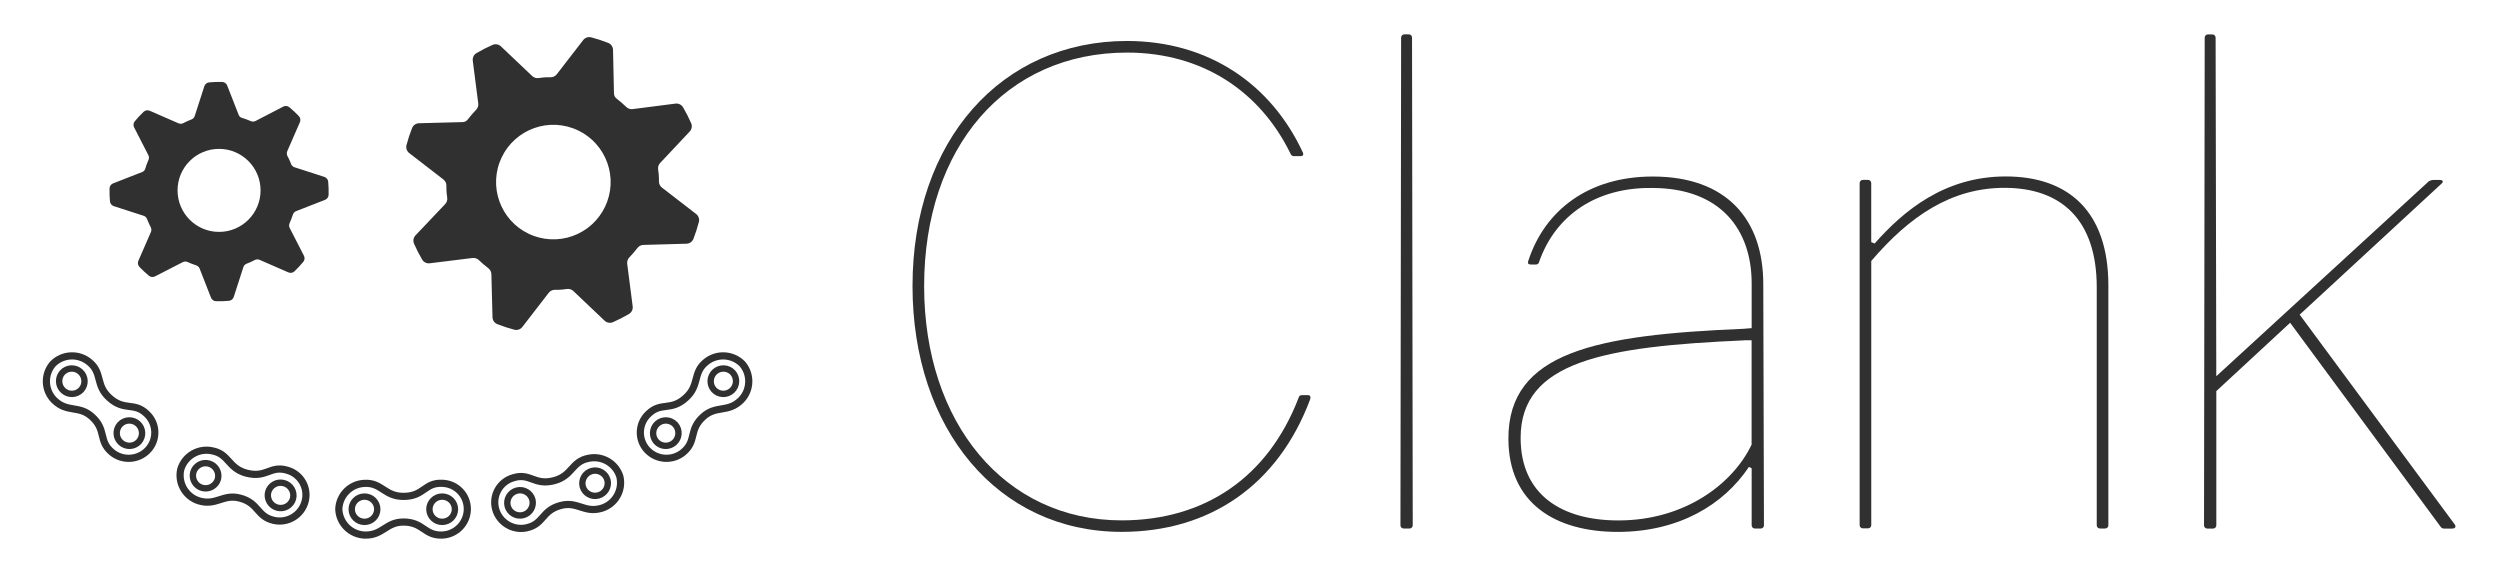
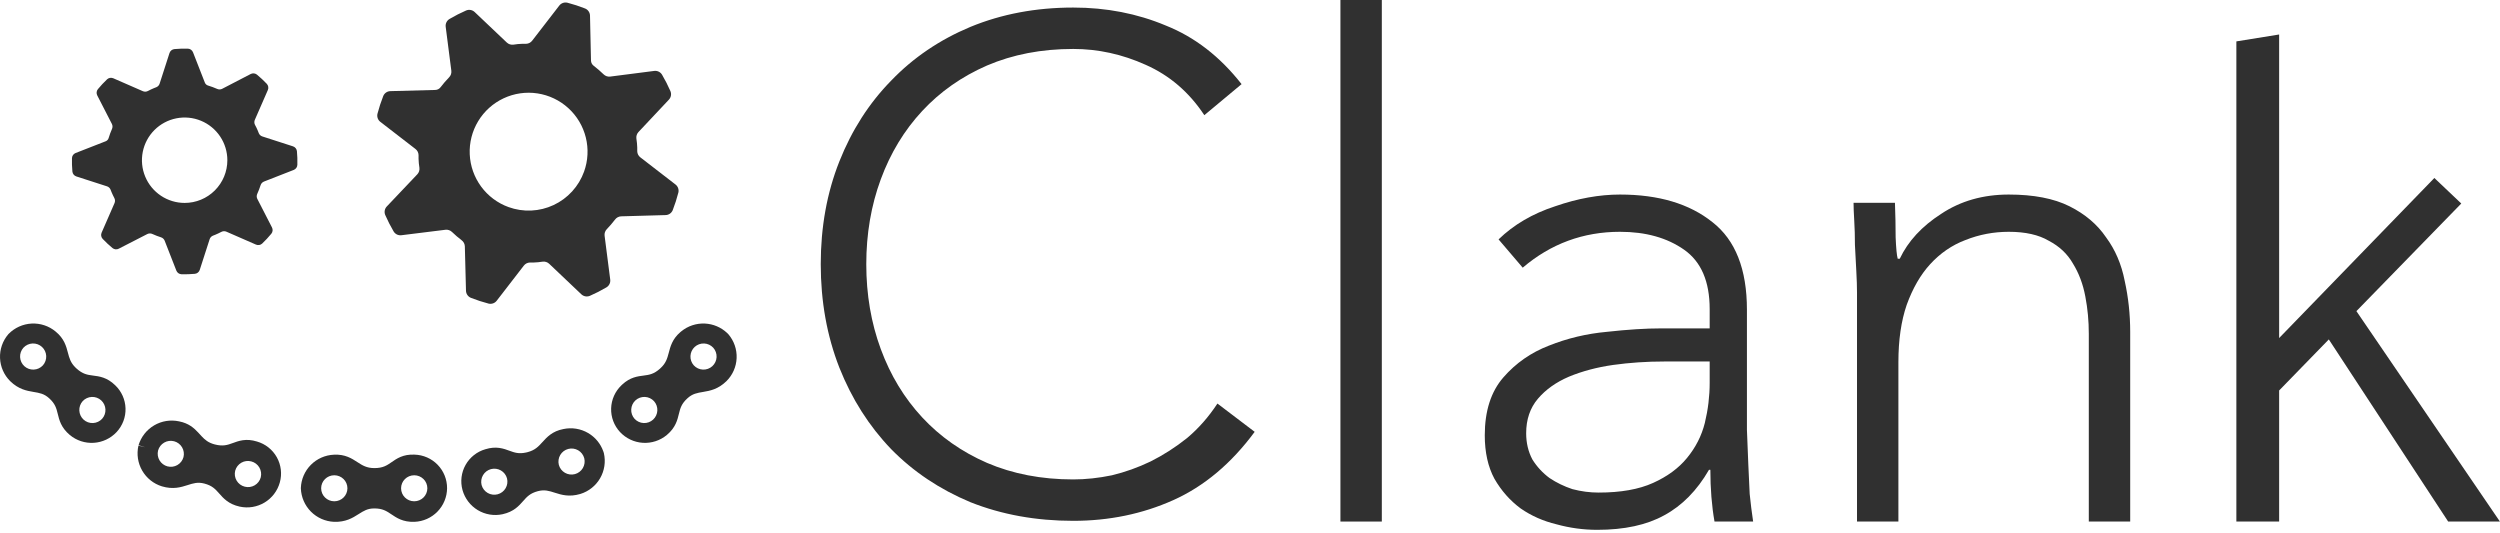
- <svg xmlns="http://www.w3.org/2000/svg" id="Layer_1" data-name="Layer 1" viewBox="0 0 783 176.08">
-   <defs>
-     <style>.cls-1{fill:#303030;}.cls-2,.cls-3{fill:none;stroke:#303030;stroke-miterlimit:10;}.cls-2{stroke-width:2.25px;}.cls-3{stroke-width:2px;}</style>
-   </defs>
-   <path class="cls-1" d="M408,47.64c0.43,0.85,0,1.27-.64,1.27h-1.93a1.17,1.17,0,0,1-1.28-.85c-9.42-19.29-27.4-31.59-51.15-31.59-38.1,0-63.56,29.68-63.56,73.15,0,42.83,25.25,73.36,61.85,73.36,25.9,0,45.8-13.36,55.43-38.38a1,1,0,0,1,1.07-.85h1.71c0.86,0,1.07.42,0.86,1.27-10.06,26.93-31.46,41.56-59.07,41.56-38.74,0-65.49-32.23-65.49-77,0-45.58,27.82-76.75,67.2-76.75C378.48,12.87,398,26.23,408,47.64Z" />
-   <path class="cls-1" d="M442.47,164.47a1,1,0,0,1-1.07,1.06h-1.71a1,1,0,0,1-1.07-1.06l0.21-152.65a1,1,0,0,1,1.07-1.06h1.28a1,1,0,0,1,1.07,1.06Z" />
-   <path class="cls-1" d="M552.26,89l0.21,75.48a1,1,0,0,1-1.07,1.06h-1.71a1,1,0,0,1-1.07-1.06V146.66l-0.86-.42c-7.92,11.87-22,20.35-41.09,20.35-19.48,0-34.24-8.91-34.24-29.26,0-27.14,27.61-32.44,73.62-34.35l2.57-.21v-14c0-16.75-9.63-29.9-31.25-29.9C500,58.67,487.2,67.36,482.06,82a1,1,0,0,1-1.07.85h-1.5c-0.86,0-1.07-.42-0.86-1.06,5.14-15.9,18.83-26.5,39-26.5C540.7,55.28,552.26,68.63,552.26,89Zm-6,17.6c-43.66,1.91-70,6.57-70,30.53,0,17.81,12.84,25.87,30.61,25.87,21,0,36-11.66,41.73-23.75V106.58h-2.35Z" />
-   <path class="cls-1" d="M660.34,89.41v75.06a1,1,0,0,1-1.07,1.06h-1.5a1,1,0,0,1-1.07-1.06V90c0-21.2-11.13-31.17-28.89-31.17-16.69,0-29.75,8.9-41.73,22.9v82.69a1,1,0,0,1-1.07,1.06h-1.5a1,1,0,0,1-1.07-1.06V57.4a1,1,0,0,1,1.07-1.06H585a1,1,0,0,1,1.07,1.06V75.84l1.07,0.42c9-10.18,21.83-21,41.09-21C647.93,55.28,660.34,66.3,660.34,89.41Z" />
-   <path class="cls-1" d="M694.15,122.49v42a1,1,0,0,1-1.07,1.06h-1.71a1,1,0,0,1-1.07-1.06l0.21-152.65a1,1,0,0,1,1.07-1.06h1.28a1,1,0,0,1,1.07,1.06l0.21,106,66.56-61.06a3.12,3.12,0,0,1,1.5-.42h1.93c1.07,0,1.28.64,0.43,1.27l-44.3,40.92,48.58,65.73c0.43,0.64.21,1.27-.86,1.27h-2.35a1.3,1.3,0,0,1-1.28-.64l-47.08-63.82Z" />
-   <path class="cls-1" d="M218.9,69.47A2.41,2.41,0,0,0,218,67l-10.67-8.24a2.39,2.39,0,0,1-.95-1.85c0-.37,0-0.75,0-1.13,0-.92-0.14-1.83-0.26-2.73a2.44,2.44,0,0,1,.63-2L216,41.21a2.41,2.41,0,0,0,.48-2.61,47.05,47.05,0,0,0-2.55-5,2.41,2.41,0,0,0-2.39-1.15l-13.4,1.72a2.43,2.43,0,0,1-2-.68,33.48,33.48,0,0,0-3-2.59,2.07,2.07,0,0,1-.84-1.6L192,15.62a2.4,2.4,0,0,0-1.5-2.18,47,47,0,0,0-5.36-1.75,2.41,2.41,0,0,0-2.5.88l-8.24,10.67a2.4,2.4,0,0,1-1.85.95l-1.13,0c-0.92,0-1.83.14-2.73,0.26a2.44,2.44,0,0,1-2-.63l-9.79-9.29a2.41,2.41,0,0,0-2.61-.48,47.05,47.05,0,0,0-5,2.55A2.41,2.41,0,0,0,148.07,19l1.72,13.4a2.43,2.43,0,0,1-.68,2,33.49,33.49,0,0,0-2.59,3,2.07,2.07,0,0,1-1.6.84l-13.68.36a2.4,2.4,0,0,0-2.18,1.5,47,47,0,0,0-1.75,5.36,2.41,2.41,0,0,0,.88,2.5l10.67,8.24a2.4,2.4,0,0,1,.95,1.85c0,0.37,0,.75,0,1.13,0,0.92.14,1.83,0.26,2.73a2.44,2.44,0,0,1-.63,2l-9.29,9.79a2.41,2.41,0,0,0-.48,2.61,47.06,47.06,0,0,0,2.55,5,2.41,2.41,0,0,0,2.39,1.15L148,80.8a2.43,2.43,0,0,1,2,.68,33.48,33.48,0,0,0,2.9,2.49,2.42,2.42,0,0,1,1,1.86l0.35,13.51a2.4,2.4,0,0,0,1.5,2.18,47,47,0,0,0,5.36,1.75,2.41,2.41,0,0,0,2.5-.88l8.24-10.67a2.4,2.4,0,0,1,1.85-.95l1.13,0c0.92,0,1.83-.14,2.73-0.26a2.44,2.44,0,0,1,2,.63l9.79,9.29a2.41,2.41,0,0,0,2.61.48,47,47,0,0,0,5-2.55A2.41,2.41,0,0,0,198.16,96l-1.72-13.39a2.43,2.43,0,0,1,.68-2,33.49,33.49,0,0,0,2.49-2.9,2.42,2.42,0,0,1,1.86-1L215,76.33a2.4,2.4,0,0,0,2.18-1.5A47,47,0,0,0,218.9,69.47Zm-51.71,4.42a17.94,17.94,0,1,1,23-10.78A17.94,17.94,0,0,1,167.19,73.89Z" />
-   <path class="cls-1" d="M102.79,56.89a1.75,1.75,0,0,0-1.21-1.49l-9.3-3a1.74,1.74,0,0,1-1.1-1Q91,51,90.87,50.62C90.61,50,90.33,49.4,90,48.82A1.77,1.77,0,0,1,90,47.28l3.93-9a1.75,1.75,0,0,0-.31-1.9,34.12,34.12,0,0,0-3-2.8,1.74,1.74,0,0,0-1.91-.19L80,37.91a1.76,1.76,0,0,1-1.52,0,24.28,24.28,0,0,0-2.71-1,1.5,1.5,0,0,1-1-.88l-3.61-9.24a1.74,1.74,0,0,0-1.56-1.12,34.07,34.07,0,0,0-4.08.13A1.75,1.75,0,0,0,64,27l-3,9.3a1.74,1.74,0,0,1-1,1.1l-0.76.3c-0.62.26-1.22,0.54-1.8,0.85a1.77,1.77,0,0,1-1.54.07l-9-3.93a1.75,1.75,0,0,0-1.9.31,34.12,34.12,0,0,0-2.8,3,1.74,1.74,0,0,0-.19,1.91l4.47,8.71a1.76,1.76,0,0,1,0,1.52,24.28,24.28,0,0,0-1,2.71,1.5,1.5,0,0,1-.88,1l-9.24,3.61A1.74,1.74,0,0,0,34.31,59a34.06,34.06,0,0,0,.13,4.08,1.75,1.75,0,0,0,1.21,1.49l9.3,3a1.74,1.74,0,0,1,1.1,1q0.14,0.38.3,0.76c0.26,0.62.54,1.22,0.85,1.8a1.77,1.77,0,0,1,.07,1.54l-3.93,9a1.75,1.75,0,0,0,.31,1.9,34.12,34.12,0,0,0,3,2.8,1.74,1.74,0,0,0,1.91.19l8.71-4.47a1.77,1.77,0,0,1,1.53,0,24.27,24.27,0,0,0,2.59,1,1.76,1.76,0,0,1,1.12,1l3.57,9.13a1.74,1.74,0,0,0,1.56,1.12,34.07,34.07,0,0,0,4.08-.13,1.75,1.75,0,0,0,1.49-1.21l3-9.3a1.74,1.74,0,0,1,1-1.1l0.76-.3c0.62-.26,1.22-0.54,1.8-0.85a1.77,1.77,0,0,1,1.54-.07l9,3.93a1.75,1.75,0,0,0,1.9-.31A34.11,34.11,0,0,0,95,82a1.74,1.74,0,0,0,.19-1.91l-4.47-8.71a1.77,1.77,0,0,1,0-1.53,24.28,24.28,0,0,0,1-2.59,1.76,1.76,0,0,1,1-1.12l9.13-3.57A1.74,1.74,0,0,0,102.92,61,34.08,34.08,0,0,0,102.79,56.89ZM68.61,72.63a13,13,0,1,1,13-13A13,13,0,0,1,68.61,72.63Z" />
-   <path class="cls-2" d="M106.11,159.48a8.44,8.44,0,0,0,8.05,8.1c5.71,0.2,6.68-4.08,12.19-4.08,6.25,0,6.54,4.28,12.14,4.08a8.2,8.2,0,0,0,7.88-8.1,8.06,8.06,0,0,0-7.88-8.11c-5.58-.25-5.66,4.1-12.11,4.1-6,0-6.83-4.38-12.22-4.08A8.38,8.38,0,0,0,106.11,159.48Z" />
-   <ellipse class="cls-3" cx="114.16" cy="159.49" rx="4" ry="3.96" />
-   <ellipse class="cls-3" cx="138.49" cy="159.49" rx="4" ry="3.96" />
-   <path class="cls-2" d="M56.61,147a8.39,8.39,0,0,0,5.7,9.87c5.47,1.63,7.5-2.26,12.84-.87,6,1.58,5.22,5.79,10.68,7a8.25,8.25,0,0,0,9.7-5.84A8,8,0,0,0,90,147.29c-5.33-1.65-6.52,2.53-12.76.91-5.79-1.51-5.47-6-10.76-7A8.43,8.43,0,0,0,56.61,147Z" />
-   <path class="cls-3" d="M68.26,150a4,4,0,0,1-4.89,2.82A4,4,0,0,1,60.52,148a4,4,0,0,1,4.89-2.82A4,4,0,0,1,68.26,150Z" />
-   <path class="cls-3" d="M91.78,156.15A4,4,0,0,1,86.89,159,4,4,0,0,1,84,154.13a4,4,0,0,1,4.89-2.82A4,4,0,0,1,91.78,156.15Z" />
-   <path class="cls-2" d="M16.53,114A8.37,8.37,0,0,0,17,125.37c4.1,4,7.71,1.45,11.79,5.14,4.63,4.18,1.95,7.53,6.23,11.13a8.27,8.27,0,0,0,11.32-.71A8,8,0,0,0,46,129.67c-4-3.92-7-.76-11.74-5.07-4.44-4-2.1-7.8-6.29-11.19A8.46,8.46,0,0,0,16.53,114Z" />
-   <path class="cls-3" d="M25.46,122.07a4,4,0,0,1-5.65.25,4,4,0,0,1-.28-5.61,4,4,0,0,1,5.65-.25A4,4,0,0,1,25.46,122.07Z" />
-   <path class="cls-3" d="M43.49,138.34a4,4,0,0,1-5.65.25,4,4,0,0,1-.28-5.61,4,4,0,0,1,5.65-.25A4,4,0,0,1,43.49,138.34Z" />
-   <path class="cls-2" d="M232.52,114a8.37,8.37,0,0,1-.48,11.37c-4.1,4-7.71,1.45-11.79,5.14-4.63,4.18-1.95,7.53-6.23,11.13a8.27,8.27,0,0,1-11.32-.71,8,8,0,0,1,.35-11.26c4-3.92,7-.76,11.74-5.07,4.44-4,2.1-7.8,6.29-11.19A8.46,8.46,0,0,1,232.52,114Z" />
-   <path class="cls-3" d="M223.59,122.07a4,4,0,0,0,5.65.25,4,4,0,0,0,.28-5.61,4,4,0,0,0-5.65-.25A4,4,0,0,0,223.59,122.07Z" />
-   <path class="cls-3" d="M205.56,138.34a4,4,0,0,0,5.65.25,4,4,0,0,0,.28-5.61,4,4,0,0,0-5.65-.25A4,4,0,0,0,205.56,138.34Z" />
-   <path class="cls-2" d="M194.16,149.31a8.39,8.39,0,0,1-5.7,9.87c-5.47,1.63-7.5-2.26-12.84-.87-6,1.58-5.22,5.79-10.68,7a8.25,8.25,0,0,1-9.7-5.84,8,8,0,0,1,5.53-9.83c5.33-1.65,6.52,2.53,12.76.91,5.79-1.51,5.47-6,10.76-7A8.43,8.43,0,0,1,194.16,149.31Z" />
-   <path class="cls-3" d="M182.51,152.36a4,4,0,0,0,4.89,2.82,4,4,0,0,0,2.85-4.84,4,4,0,0,0-4.89-2.82A4,4,0,0,0,182.51,152.36Z" />
-   <path class="cls-3" d="M159,158.5a4,4,0,0,0,4.89,2.82,4,4,0,0,0,2.85-4.84,4,4,0,0,0-4.89-2.82A4,4,0,0,0,159,158.5Z" />
+ <svg xmlns="http://www.w3.org/2000/svg" width="761" height="162" viewBox="0 0 761 162" fill="none">
+   <path d="M206.497 58.611C206.602 58.157 206.573 57.681 206.413 57.243C206.253 56.804 205.97 56.422 205.597 56.141L194.927 47.901C194.639 47.684 194.404 47.405 194.24 47.085C194.075 46.765 193.985 46.411 193.977 46.051C193.977 45.681 193.977 45.301 193.977 44.921C193.977 44.001 193.837 43.091 193.717 42.191C193.666 41.832 193.697 41.466 193.806 41.12C193.915 40.774 194.1 40.457 194.347 40.191L203.597 30.351C203.923 30.011 204.143 29.582 204.228 29.118C204.314 28.654 204.261 28.175 204.077 27.741C203.327 26.025 202.475 24.356 201.527 22.741C201.285 22.337 200.929 22.012 200.504 21.808C200.079 21.604 199.604 21.528 199.137 21.591L185.737 23.311C185.374 23.356 185.005 23.318 184.659 23.2C184.313 23.082 183.997 22.888 183.737 22.631C182.789 21.709 181.787 20.845 180.737 20.041C180.485 19.855 180.278 19.615 180.133 19.338C179.987 19.061 179.907 18.754 179.897 18.441L179.597 4.761C179.588 4.291 179.441 3.833 179.174 3.446C178.908 3.058 178.533 2.758 178.097 2.581C176.347 1.891 174.557 1.307 172.737 0.831C172.28 0.718 171.799 0.74 171.355 0.897C170.911 1.053 170.522 1.336 170.237 1.711L161.997 12.381C161.779 12.668 161.5 12.903 161.18 13.067C160.86 13.232 160.507 13.322 160.147 13.331H159.017C158.097 13.331 157.187 13.471 156.287 13.591C155.928 13.642 155.562 13.611 155.216 13.502C154.87 13.393 154.552 13.208 154.287 12.961L144.497 3.671C144.156 3.345 143.728 3.125 143.264 3.04C142.8 2.954 142.321 3.007 141.887 3.191C140.171 3.941 138.501 4.793 136.887 5.741C136.468 5.974 136.128 6.327 135.91 6.755C135.693 7.183 135.608 7.665 135.667 8.141L137.387 21.541C137.431 21.904 137.393 22.273 137.275 22.619C137.158 22.965 136.963 23.281 136.707 23.541C135.785 24.489 134.92 25.491 134.117 26.541C133.931 26.793 133.69 27 133.413 27.145C133.136 27.291 132.83 27.371 132.517 27.381L118.837 27.741C118.366 27.75 117.909 27.897 117.521 28.164C117.134 28.43 116.833 28.805 116.657 29.241C115.967 30.991 115.382 32.781 114.907 34.601C114.793 35.058 114.816 35.539 114.972 35.983C115.129 36.427 115.412 36.816 115.787 37.101L126.457 45.341C126.744 45.559 126.978 45.838 127.143 46.158C127.307 46.478 127.397 46.831 127.407 47.191C127.407 47.561 127.407 47.941 127.407 48.321C127.407 49.241 127.547 50.151 127.667 51.051C127.717 51.41 127.687 51.776 127.578 52.122C127.469 52.468 127.284 52.786 127.037 53.051L117.747 62.841C117.42 63.182 117.2 63.61 117.115 64.074C117.03 64.538 117.083 65.017 117.267 65.451C118.017 67.167 118.868 68.837 119.817 70.451C120.059 70.856 120.415 71.18 120.839 71.385C121.264 71.589 121.74 71.664 122.207 71.601L135.597 69.941C135.96 69.897 136.328 69.935 136.674 70.053C137.021 70.17 137.336 70.365 137.597 70.621C138.515 71.506 139.483 72.337 140.497 73.111C140.793 73.326 141.037 73.604 141.21 73.926C141.384 74.249 141.481 74.606 141.497 74.971L141.847 88.481C141.856 88.952 142.002 89.409 142.269 89.797C142.536 90.184 142.911 90.485 143.347 90.661C145.097 91.351 146.887 91.936 148.707 92.411C149.164 92.525 149.644 92.502 150.089 92.346C150.533 92.189 150.922 91.906 151.207 91.531L159.447 80.861C159.664 80.574 159.943 80.34 160.264 80.175C160.584 80.011 160.937 79.921 161.297 79.911H162.427C163.347 79.911 164.257 79.771 165.157 79.651C165.516 79.601 165.882 79.632 166.228 79.74C166.574 79.849 166.891 80.034 167.157 80.281L176.947 89.571C177.287 89.898 177.716 90.118 178.18 90.203C178.644 90.288 179.122 90.236 179.557 90.051C181.273 89.302 182.942 88.45 184.557 87.501C184.965 87.268 185.297 86.92 185.51 86.501C185.723 86.081 185.809 85.609 185.757 85.141L184.037 71.751C183.992 71.388 184.03 71.02 184.148 70.674C184.266 70.327 184.46 70.012 184.717 69.751C185.601 68.833 186.433 67.865 187.207 66.851C187.421 66.555 187.7 66.311 188.022 66.138C188.344 65.965 188.701 65.867 189.067 65.851L202.597 65.471C203.067 65.462 203.525 65.316 203.912 65.049C204.3 64.782 204.6 64.407 204.777 63.971C205.457 62.221 206.031 60.431 206.497 58.611ZM154.787 63.031C151.453 61.821 148.553 59.65 146.453 56.792C144.353 53.934 143.147 50.518 142.988 46.975C142.828 43.433 143.722 39.922 145.557 36.887C147.392 33.852 150.085 31.429 153.296 29.924C156.507 28.419 160.092 27.899 163.599 28.431C167.105 28.963 170.375 30.521 172.996 32.911C175.617 35.3 177.47 38.412 178.323 41.855C179.176 45.297 178.989 48.915 177.787 52.251C176.987 54.471 175.757 56.511 174.167 58.255C172.577 59.998 170.66 61.411 168.523 62.413C166.387 63.414 164.074 63.984 161.717 64.09C159.359 64.196 157.005 63.837 154.787 63.031Z" fill="#303030" />
+   <path d="M90.387 46.031C90.352 45.692 90.219 45.37 90.004 45.106C89.789 44.841 89.502 44.645 89.177 44.541L79.877 41.541C79.631 41.466 79.405 41.338 79.215 41.165C79.024 40.992 78.875 40.779 78.777 40.541C78.657 40.275 78.553 40.015 78.467 39.761C78.207 39.141 77.927 38.541 77.597 37.961C77.481 37.721 77.421 37.458 77.421 37.191C77.421 36.925 77.481 36.661 77.597 36.421L81.527 27.421C81.666 27.109 81.712 26.762 81.656 26.425C81.601 26.087 81.448 25.773 81.217 25.521C80.274 24.529 79.272 23.594 78.217 22.721C77.952 22.506 77.63 22.373 77.29 22.339C76.951 22.305 76.609 22.372 76.307 22.531L67.597 27.051C67.359 27.165 67.1 27.224 66.837 27.224C66.574 27.224 66.314 27.165 66.077 27.051C65.194 26.665 64.289 26.331 63.367 26.051C63.144 25.991 62.937 25.881 62.764 25.728C62.59 25.576 62.454 25.385 62.367 25.171L58.757 15.931C58.635 15.612 58.423 15.336 58.145 15.137C57.868 14.937 57.538 14.824 57.197 14.811C55.835 14.773 54.473 14.816 53.117 14.941C52.773 14.97 52.446 15.098 52.176 15.312C51.905 15.525 51.704 15.814 51.597 16.141L48.597 25.441C48.522 25.687 48.393 25.913 48.22 26.104C48.047 26.294 47.834 26.443 47.597 26.541L46.837 26.841C46.217 27.101 45.617 27.381 45.037 27.691C44.802 27.818 44.541 27.891 44.275 27.903C44.008 27.915 43.742 27.866 43.497 27.761L34.497 23.831C34.184 23.692 33.838 23.646 33.5 23.702C33.163 23.757 32.849 23.91 32.597 24.141C31.604 25.084 30.669 26.086 29.797 27.141C29.581 27.406 29.448 27.728 29.415 28.068C29.381 28.407 29.448 28.749 29.607 29.051L34.077 37.761C34.19 37.998 34.249 38.258 34.249 38.521C34.249 38.784 34.19 39.044 34.077 39.281C33.69 40.164 33.356 41.069 33.077 41.991C33.017 42.215 32.907 42.421 32.754 42.594C32.601 42.768 32.411 42.904 32.197 42.991L22.957 46.601C22.654 46.732 22.394 46.946 22.208 47.219C22.022 47.492 21.918 47.811 21.907 48.141C21.869 49.503 21.912 50.865 22.037 52.221C22.071 52.56 22.204 52.882 22.419 53.147C22.634 53.412 22.922 53.608 23.247 53.711L32.547 56.711C32.793 56.786 33.019 56.915 33.209 57.088C33.399 57.261 33.549 57.474 33.647 57.711C33.74 57.965 33.84 58.218 33.947 58.471C34.207 59.091 34.487 59.691 34.797 60.271C34.924 60.506 34.996 60.767 35.008 61.033C35.02 61.3 34.972 61.566 34.867 61.811L30.937 70.811C30.797 71.124 30.752 71.47 30.807 71.808C30.862 72.145 31.015 72.46 31.247 72.711C32.19 73.704 33.191 74.639 34.247 75.511C34.511 75.727 34.834 75.86 35.173 75.894C35.513 75.927 35.855 75.86 36.157 75.701L44.867 71.231C45.105 71.117 45.367 71.057 45.632 71.057C45.897 71.057 46.158 71.117 46.397 71.231C47.24 71.614 48.105 71.948 48.987 72.231C49.236 72.305 49.465 72.433 49.659 72.606C49.852 72.779 50.005 72.992 50.107 73.231L53.677 82.361C53.798 82.68 54.011 82.957 54.288 83.156C54.566 83.355 54.895 83.468 55.237 83.481C56.598 83.519 57.961 83.476 59.317 83.351C59.656 83.317 59.978 83.184 60.242 82.969C60.507 82.754 60.703 82.466 60.807 82.141L63.807 72.841C63.882 72.596 64.01 72.369 64.183 72.179C64.356 71.989 64.569 71.839 64.807 71.741L65.567 71.441C66.187 71.181 66.787 70.901 67.367 70.591C67.602 70.464 67.862 70.392 68.129 70.38C68.395 70.368 68.661 70.416 68.907 70.521L77.907 74.451C78.219 74.591 78.566 74.636 78.903 74.581C79.241 74.526 79.555 74.373 79.807 74.141C80.796 73.198 81.728 72.196 82.597 71.141C82.812 70.877 82.945 70.555 82.979 70.215C83.013 69.875 82.946 69.533 82.787 69.231L78.317 60.521C78.202 60.282 78.143 60.021 78.143 59.756C78.143 59.492 78.202 59.23 78.317 58.991C78.699 58.148 79.033 57.283 79.317 56.401C79.391 56.152 79.518 55.923 79.691 55.729C79.864 55.536 80.078 55.383 80.317 55.281L89.447 51.711C89.758 51.581 90.025 51.364 90.215 51.085C90.405 50.806 90.51 50.478 90.517 50.141C90.556 48.77 90.513 47.397 90.387 46.031ZM56.207 61.771C53.636 61.771 51.122 61.009 48.984 59.58C46.846 58.152 45.18 56.122 44.196 53.746C43.212 51.371 42.955 48.757 43.457 46.235C43.958 43.713 45.196 41.397 47.014 39.579C48.833 37.761 51.149 36.523 53.671 36.021C56.192 35.52 58.806 35.777 61.182 36.761C63.557 37.745 65.587 39.411 67.016 41.549C68.444 43.687 69.207 46.2 69.207 48.771C69.207 52.219 67.837 55.526 65.399 57.964C62.961 60.402 59.655 61.771 56.207 61.771Z" fill="#303030" />
+   <path fill-rule="evenodd" clip-rule="evenodd" d="M121.929 139.085C123.11 138.592 124.46 138.319 126.133 138.387C126.142 138.387 126.151 138.388 126.159 138.388C126.166 138.389 126.175 138.388 126.182 138.388L126.181 138.389C128.836 138.461 131.36 139.565 133.212 141.471C135.074 143.388 136.109 145.961 136.091 148.634V148.645C136.061 151.293 135.014 153.829 133.168 155.727C131.321 157.625 128.816 158.741 126.17 158.844H126.163C122.643 158.97 120.683 157.601 119.075 156.519C117.634 155.55 116.433 154.766 113.947 154.766C111.862 154.766 110.702 155.51 109.066 156.549C107.344 157.643 105.211 158.968 101.682 158.844H101.672L101.66 158.843C99.016 158.723 96.512 157.614 94.646 155.737C92.781 153.859 91.688 151.35 91.584 148.705L91.581 148.627L91.583 148.549C91.673 145.897 92.763 143.376 94.635 141.495C96.499 139.622 99 138.522 101.638 138.411V138.409C105.069 138.218 107.131 139.597 108.794 140.675C110.357 141.689 111.624 142.486 113.976 142.486C116.561 142.486 117.758 141.683 119.147 140.72C119.869 140.22 120.791 139.559 121.929 139.085ZM101.757 144.671C99.547 144.672 97.757 146.444 97.757 148.631C97.757 150.818 99.548 152.591 101.757 152.591C103.966 152.591 105.756 150.818 105.757 148.631C105.757 146.444 103.966 144.671 101.757 144.671ZM126.087 144.671C123.878 144.672 122.087 146.444 122.087 148.631C122.087 150.818 123.878 152.591 126.087 152.591C128.296 152.591 130.087 150.818 130.087 148.631C130.087 146.444 128.296 144.671 126.087 144.671Z" fill="#303030" />
+   <path fill-rule="evenodd" clip-rule="evenodd" d="M46.93 129.477C49.203 128.141 51.893 127.706 54.471 128.254L54.472 128.253C54.484 128.256 54.497 128.259 54.51 128.262C54.517 128.263 54.524 128.263 54.53 128.265L54.529 128.266C57.457 128.835 59.078 130.318 60.326 131.658L61.304 132.725C62.37 133.868 63.394 134.768 65.373 135.284C67.874 135.933 69.239 135.459 70.83 134.878C71.656 134.577 72.716 134.172 73.937 134C75.215 133.821 76.605 133.899 78.226 134.401L78.225 134.402C80.787 135.138 82.956 136.855 84.26 139.182C85.572 141.523 85.899 144.289 85.173 146.872C84.46 149.421 82.801 151.603 80.533 152.968C78.266 154.333 75.561 154.78 72.975 154.217L72.967 154.216C69.534 153.455 67.98 151.64 66.696 150.187C65.545 148.883 64.588 147.824 62.212 147.197C60.188 146.67 58.872 147.098 57.023 147.69C55.08 148.312 52.68 149.054 49.3 148.047L49.278 148.041C46.749 147.258 44.608 145.548 43.283 143.255C41.959 140.962 41.549 138.254 42.135 135.671L44.207 136.141L42.173 135.527C42.941 132.983 44.639 130.823 46.93 129.477ZM76.486 140.451C75.464 140.179 74.375 140.323 73.459 140.852C72.543 141.38 71.873 142.251 71.597 143.272C71.466 143.781 71.437 144.312 71.512 144.832C71.586 145.353 71.763 145.854 72.031 146.306C72.3 146.758 72.655 147.153 73.076 147.468C73.497 147.783 73.977 148.011 74.486 148.141C74.995 148.275 75.525 148.308 76.046 148.238C76.567 148.167 77.069 147.994 77.522 147.73C77.977 147.465 78.374 147.114 78.692 146.696C79.011 146.277 79.243 145.8 79.377 145.291C79.632 144.266 79.471 143.182 78.93 142.276C78.388 141.369 77.509 140.713 76.486 140.451ZM53.007 134.322C51.984 134.049 50.896 134.193 49.98 134.722C49.063 135.25 48.394 136.12 48.117 137.141C47.867 138.157 48.025 139.232 48.558 140.133C49.09 141.034 49.956 141.691 50.967 141.961C51.989 142.233 53.078 142.089 53.994 141.561C54.91 141.032 55.58 140.162 55.856 139.141C56.106 138.124 55.949 137.051 55.416 136.15C54.883 135.249 54.018 134.592 53.007 134.322Z" fill="#303030" />
+   <path fill-rule="evenodd" clip-rule="evenodd" d="M9.622 98.493C12.265 98.357 14.862 99.216 16.902 100.899C19.573 103.059 20.17 105.466 20.673 107.376C21.116 109.058 21.494 110.419 22.969 111.871L23.279 112.163L23.286 112.169C25.179 113.89 26.596 114.097 28.277 114.315C30.182 114.562 32.553 114.813 35.084 117.294C37.006 119.13 38.129 121.649 38.209 124.307C38.29 126.976 37.312 129.569 35.49 131.521L35.489 131.523C33.677 133.457 31.195 134.628 28.551 134.794C25.906 134.96 23.298 134.109 21.259 132.416L21.249 132.408C18.556 130.142 18.029 127.815 17.57 125.94C17.159 124.264 16.801 122.888 14.963 121.228L14.961 121.227C13.422 119.835 12.066 119.615 10.147 119.293C8.128 118.953 5.648 118.506 3.112 116.032L3.106 116.026L3.1 116.019C1.223 114.155 0.118 111.65 0.009 109.007C-0.1 106.363 0.793 103.775 2.51 101.762L2.558 101.706L2.61 101.653C4.468 99.758 6.971 98.63 9.622 98.493ZM27.93 120.827C26.87 120.874 25.873 121.34 25.156 122.122C24.457 122.906 24.094 123.934 24.147 124.984C24.199 126.034 24.662 127.021 25.437 127.731C26.219 128.447 27.254 128.823 28.314 128.776C29.373 128.729 30.371 128.263 31.087 127.481C31.787 126.697 32.149 125.669 32.097 124.619C32.044 123.569 31.581 122.582 30.807 121.872C30.024 121.156 28.989 120.78 27.93 120.827ZM9.9 104.556C8.84 104.603 7.843 105.069 7.127 105.851C6.427 106.636 6.064 107.664 6.116 108.714C6.169 109.763 6.632 110.751 7.406 111.462C8.189 112.177 9.224 112.552 10.283 112.506C11.343 112.459 12.341 111.994 13.057 111.212C13.757 110.427 14.12 109.399 14.068 108.349C14.015 107.299 13.551 106.312 12.777 105.601C11.994 104.886 10.959 104.509 9.9 104.556Z" fill="#303030" />
+   <path fill-rule="evenodd" clip-rule="evenodd" d="M214.622 98.493C217.107 98.621 219.462 99.621 221.278 101.307L221.635 101.653L221.686 101.706L221.735 101.763C223.451 103.778 224.341 106.367 224.229 109.01C224.118 111.653 223.012 114.157 221.134 116.02L221.127 116.026L221.121 116.032C218.585 118.506 216.105 118.953 214.087 119.292C212.168 119.615 210.811 119.835 209.272 121.227L209.271 121.228C207.433 122.887 207.076 124.264 206.665 125.94C206.205 127.815 205.678 130.142 202.985 132.408L202.975 132.415C200.936 134.108 198.328 134.959 195.684 134.793C193.039 134.627 190.557 133.457 188.746 131.523L188.742 131.52C186.922 129.566 185.947 126.972 186.03 124.303C186.113 121.646 187.238 119.128 189.16 117.293L189.396 117.067C191.839 114.796 194.122 114.554 195.967 114.315C197.648 114.097 199.065 113.889 200.958 112.168L200.965 112.162C202.7 110.6 203.098 109.17 203.571 107.375C204.059 105.525 204.634 103.209 207.097 101.102L207.341 100.899C209.381 99.216 211.98 98.356 214.622 98.493ZM196.313 120.827C195.254 120.78 194.219 121.156 193.436 121.871C192.662 122.582 192.199 123.569 192.146 124.619C192.094 125.668 192.457 126.697 193.157 127.481C193.873 128.263 194.87 128.729 195.93 128.776C196.989 128.823 198.024 128.447 198.807 127.731C199.581 127.02 200.044 126.034 200.097 124.984C200.149 123.934 199.787 122.906 199.087 122.121C198.371 121.339 197.373 120.873 196.313 120.827ZM214.344 104.557C213.284 104.51 212.249 104.885 211.467 105.601C210.692 106.312 210.229 107.299 210.177 108.349C210.124 109.399 210.487 110.427 211.186 111.211C211.903 111.993 212.9 112.459 213.96 112.506C215.019 112.553 216.054 112.177 216.837 111.461C217.611 110.751 218.075 109.763 218.127 108.713C218.179 107.664 217.817 106.635 217.117 105.851C216.401 105.069 215.403 104.604 214.344 104.557Z" fill="#303030" />
+   <path fill-rule="evenodd" clip-rule="evenodd" d="M171.492 130.604C174.063 130.055 176.746 130.483 179.018 131.808C181.165 133.061 182.796 135.028 183.632 137.358L183.788 137.828L183.812 137.904L183.829 137.982C184.415 140.564 184.004 143.273 182.68 145.566C181.356 147.859 179.215 149.568 176.686 150.351L176.674 150.355L176.663 150.358C173.284 151.365 170.884 150.623 168.94 150C167.092 149.409 165.776 148.982 163.752 149.508L163.751 149.507C161.375 150.134 160.418 151.193 159.267 152.497C157.983 153.95 156.429 155.765 152.996 156.526L152.988 156.528C150.402 157.091 147.698 156.644 145.431 155.279C143.163 153.914 141.503 151.733 140.79 149.184L140.788 149.178C140.075 146.601 140.412 143.845 141.723 141.514C143.032 139.188 145.206 137.472 147.773 136.741C149.378 136.249 150.757 136.173 152.027 136.351C153.248 136.522 154.308 136.928 155.134 137.229C156.626 137.773 157.919 138.225 160.137 137.744L160.593 137.634C162.852 137.044 163.867 135.952 165.121 134.571C166.456 133.102 168.107 131.244 171.492 130.604ZM152.474 143.202C151.557 142.673 150.469 142.529 149.446 142.801C148.431 143.072 147.563 143.732 147.029 144.637C146.496 145.543 146.341 146.622 146.597 147.641C146.873 148.662 147.543 149.532 148.459 150.061C149.376 150.589 150.464 150.733 151.487 150.461C152.502 150.191 153.371 149.531 153.904 148.625C154.438 147.72 154.593 146.641 154.337 145.622C154.061 144.6 153.39 143.73 152.474 143.202ZM175.985 137.061C175.068 136.533 173.979 136.39 172.957 136.662C171.942 136.932 171.073 137.591 170.539 138.497C170.006 139.402 169.85 140.482 170.107 141.501C170.383 142.523 171.054 143.393 171.97 143.921C172.886 144.45 173.975 144.593 174.997 144.321C176.013 144.05 176.881 143.391 177.414 142.486C177.948 141.58 178.103 140.5 177.847 139.481C177.57 138.46 176.901 137.589 175.985 137.061Z" fill="#303030" />
+   <path d="M381.926 131.45C374.786 141.11 366.526 148.04 357.146 152.24C347.766 156.44 337.616 158.54 326.696 158.54C315.356 158.54 304.926 156.65 295.406 152.87C286.026 148.95 277.976 143.56 271.256 136.7C264.536 129.7 259.286 121.44 255.506 111.92C251.726 102.26 249.836 91.76 249.836 80.42C249.836 69.08 251.726 58.65 255.506 49.13C259.286 39.61 264.536 31.42 271.256 24.56C277.976 17.56 286.026 12.1 295.406 8.18C304.926 4.26 315.356 2.3 326.696 2.3C336.776 2.3 346.156 4.12 354.836 7.76C363.656 11.26 371.356 17.21 377.936 25.61L366.596 35.06C361.976 28.06 356.026 22.95 348.746 19.73C341.606 16.51 334.256 14.9 326.696 14.9C317.036 14.9 308.286 16.58 300.446 19.94C292.746 23.3 286.166 27.92 280.706 33.8C275.246 39.68 271.046 46.61 268.106 54.59C265.166 62.57 263.696 71.18 263.696 80.42C263.696 89.66 265.166 98.27 268.106 106.25C271.046 114.23 275.246 121.16 280.706 127.04C286.166 132.92 292.746 137.54 300.446 140.9C308.286 144.26 317.036 145.94 326.696 145.94C330.476 145.94 334.396 145.52 338.456 144.68C342.516 143.7 346.436 142.3 350.216 140.48C354.136 138.52 357.846 136.14 361.346 133.34C364.846 130.4 367.926 126.9 370.586 122.84L381.926 131.45Z" fill="#303030" />
+   <path d="M408.026 0H420.626V158.76H408.026V0Z" fill="#303030" />
+   <path d="M531.765 118.02C531.765 122.78 531.765 127.05 531.765 130.83C531.905 134.61 532.045 138.11 532.185 141.33C532.325 144.55 532.465 147.56 532.605 150.36C532.885 153.16 533.235 155.96 533.655 158.76H521.895C521.055 154 520.635 148.75 520.635 143.01H520.215C516.575 149.31 512.025 153.93 506.565 156.87C501.245 159.81 494.455 161.28 486.195 161.28C481.995 161.28 477.865 160.72 473.805 159.6C469.745 158.62 466.105 157.01 462.885 154.77C459.665 152.39 457.005 149.38 454.905 145.74C452.945 142.1 451.965 137.69 451.965 132.51C451.965 125.09 453.855 119.21 457.635 114.87C461.415 110.53 466.035 107.31 471.495 105.21C477.095 102.97 482.975 101.57 489.135 101.01C495.435 100.31 500.965 99.96 505.725 99.96H520.425V94.08C520.425 85.68 517.835 79.66 512.655 76.02C507.475 72.38 500.965 70.56 493.125 70.56C481.925 70.56 472.055 74.2 463.515 81.48L456.165 72.87C460.785 68.39 466.525 65.03 473.385 62.79C480.245 60.41 486.825 59.22 493.125 59.22C504.885 59.22 514.265 62.02 521.265 67.62C528.265 73.08 531.765 81.97 531.765 94.29V118.02ZM506.565 110.04C501.245 110.04 496.065 110.39 491.025 111.09C486.125 111.79 481.645 112.98 477.585 114.66C473.665 116.34 470.515 118.58 468.135 121.38C465.755 124.18 464.565 127.68 464.565 131.88C464.565 134.82 465.195 137.48 466.455 139.86C467.855 142.1 469.605 143.99 471.705 145.53C473.805 146.93 476.115 148.05 478.635 148.89C481.295 149.59 483.955 149.94 486.615 149.94C493.335 149.94 498.865 148.96 503.205 147C507.545 145.04 510.975 142.52 513.495 139.44C516.155 136.22 517.975 132.65 518.955 128.73C519.935 124.67 520.425 120.61 520.425 116.55V110.04H506.565Z" fill="#303030" />
+   <path d="M565.272 89.04C565.272 87.22 565.202 85.05 565.062 82.53C564.922 79.87 564.782 77.21 564.642 74.55C564.642 71.89 564.572 69.44 564.432 67.2C564.292 64.82 564.222 63 564.222 61.74H576.822C576.962 65.38 577.032 68.88 577.032 72.24C577.172 75.6 577.382 77.77 577.662 78.75H578.292C580.812 73.43 585.012 68.88 590.892 65.1C596.772 61.18 603.632 59.22 611.472 59.22C619.032 59.22 625.192 60.41 629.952 62.79C634.712 65.17 638.422 68.32 641.082 72.24C643.882 76.02 645.772 80.43 646.752 85.47C647.872 90.51 648.432 95.69 648.432 101.01V158.76H635.832V101.64C635.832 97.72 635.482 93.94 634.782 90.3C634.082 86.52 632.822 83.16 631.002 80.22C629.322 77.28 626.872 74.97 623.652 73.29C620.572 71.47 616.512 70.56 611.472 70.56C606.852 70.56 602.442 71.4 598.242 73.08C594.182 74.62 590.612 77.07 587.532 80.43C584.592 83.65 582.212 87.78 580.392 92.82C578.712 97.72 577.872 103.53 577.872 110.25V158.76H565.272V89.04Z" fill="#303030" />
+   <path d="M693.77 158.76H680.75V12.6L693.77 10.5V102.9L741.02 54.18L749.21 61.95L717.29 94.71L760.97 158.76H745.22L708.89 103.32L693.77 118.86V158.76Z" fill="#303030" />
</svg>
